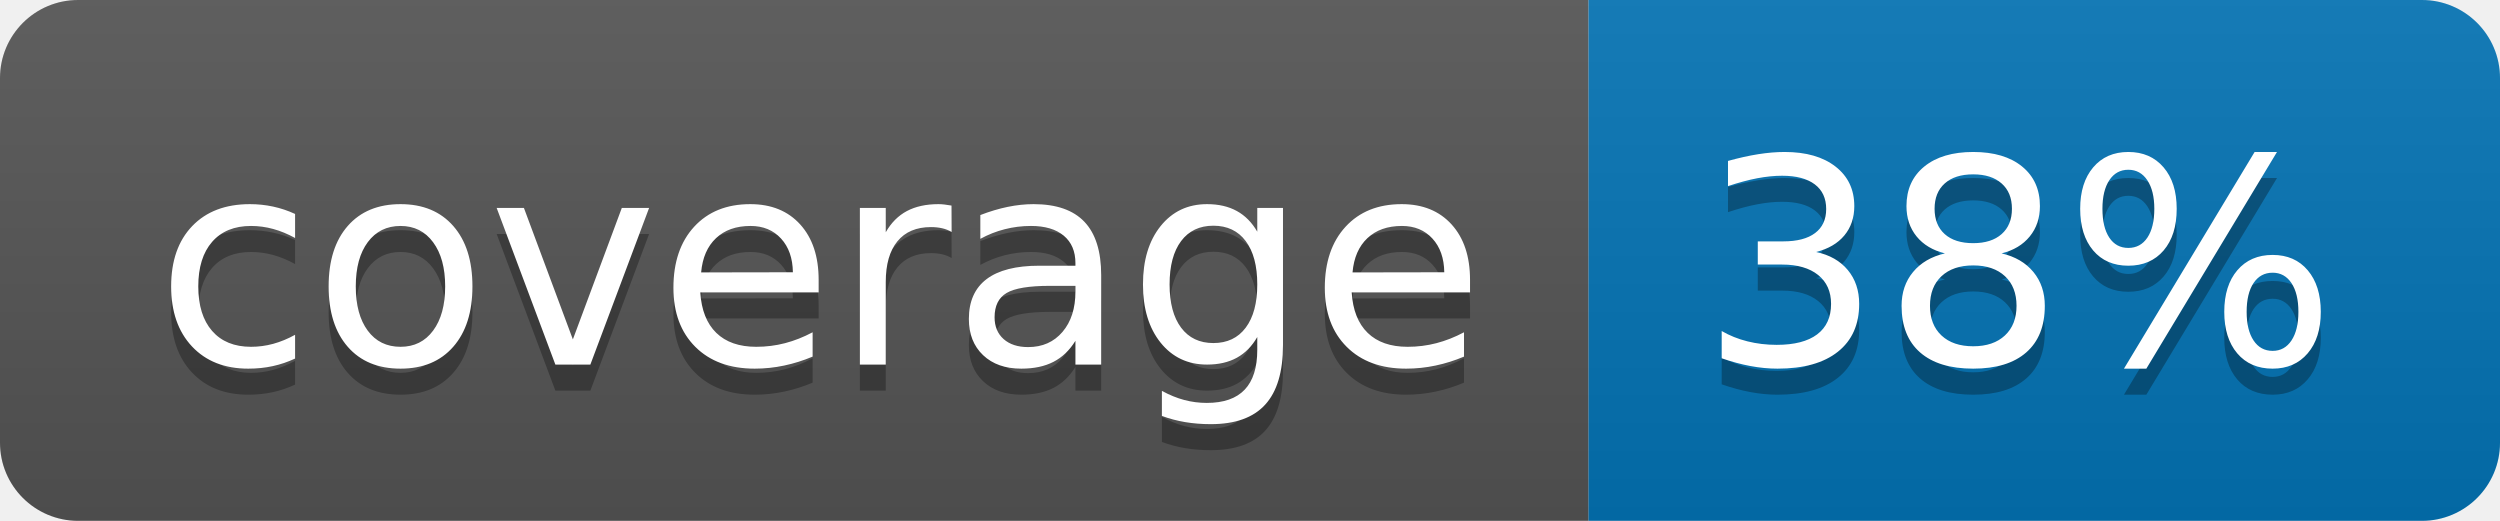
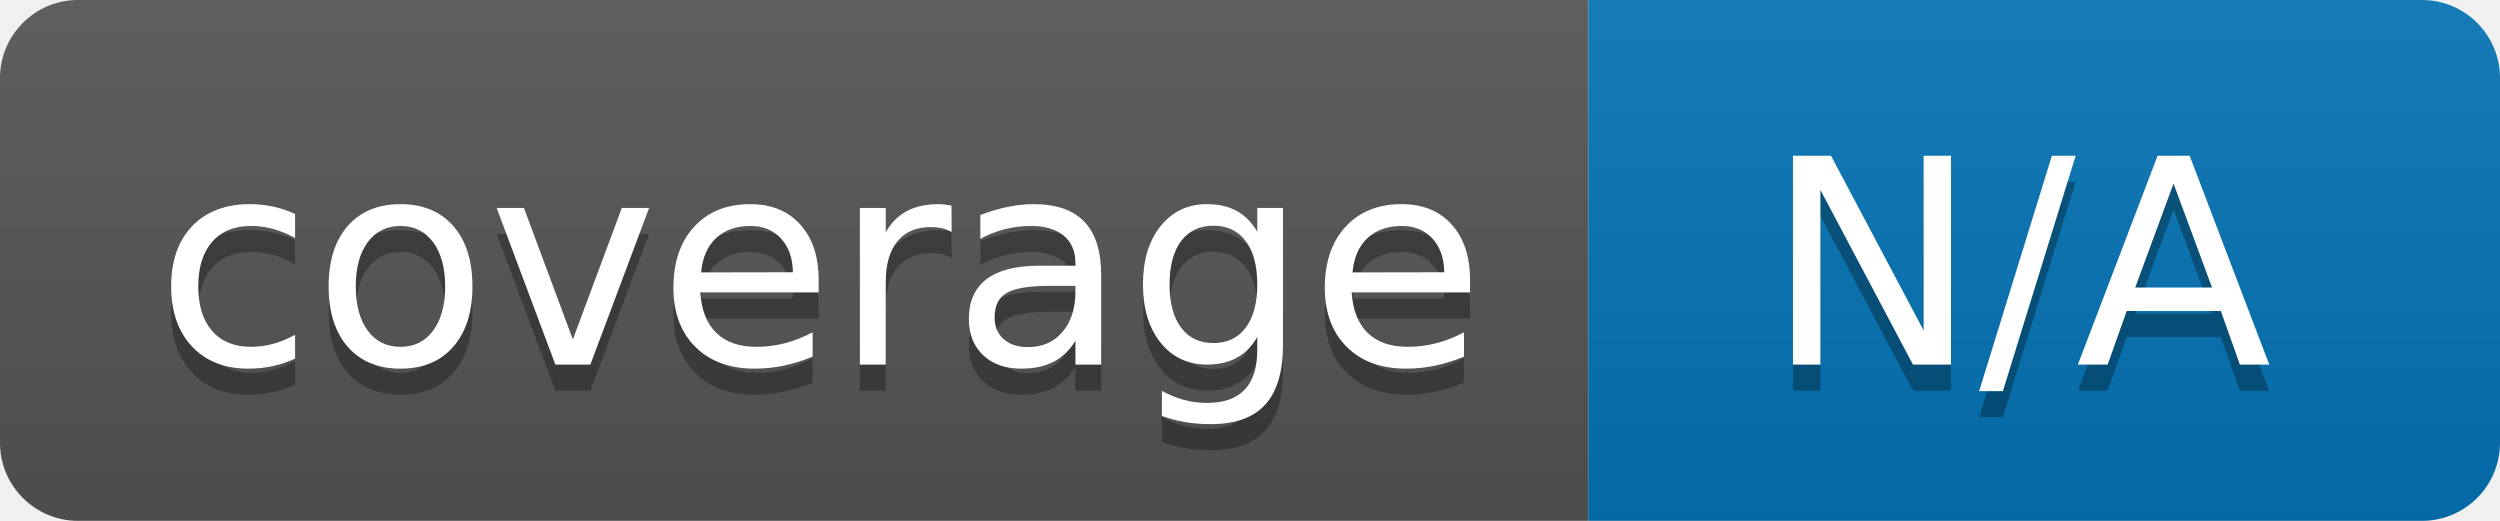
<svg xmlns="http://www.w3.org/2000/svg" width="96" height="20">
  <linearGradient id="b" x2="0" y2="100%">
    <stop offset="0" stop-color="#bbb" stop-opacity=".1" />
    <stop offset="1" stop-opacity=".1" />
  </linearGradient>
  <clipPath id="a">
    <rect width="96" height="20" rx="3" fill="#fff" />
  </clipPath>
  <g clip-path="url(#a)">
    <path fill="#555" d="M0 0h61v20H0z" />
    <path fill="#0374B5" d="M61 0h35v20H61z" />
    <path fill="url(#b)" d="M0 0h96v20H0z" />
  </g>
  <g fill="#fff" text-anchor="middle" font-family="DejaVu Sans,Verdana,Geneva,sans-serif" font-size="110">
    <text x="315" y="150" fill="#010101" fill-opacity=".3" transform="scale(.1)" textLength="510">coverage</text>
    <text x="315" y="140" transform="scale(.1)" textLength="510">coverage</text>
-     <text x="775" y="150" fill="#010101" fill-opacity=".3" transform="scale(.1)" textLength="250">38%</text>
-     <text x="775" y="140" transform="scale(.1)" textLength="250">38%</text>
+     <text x="775" y="150" fill="#010101" fill-opacity=".3" transform="scale(.1)" textLength="250">N/A</text>
+     <text x="775" y="140" transform="scale(.1)" textLength="250">N/A</text>
  </g>
</svg>
